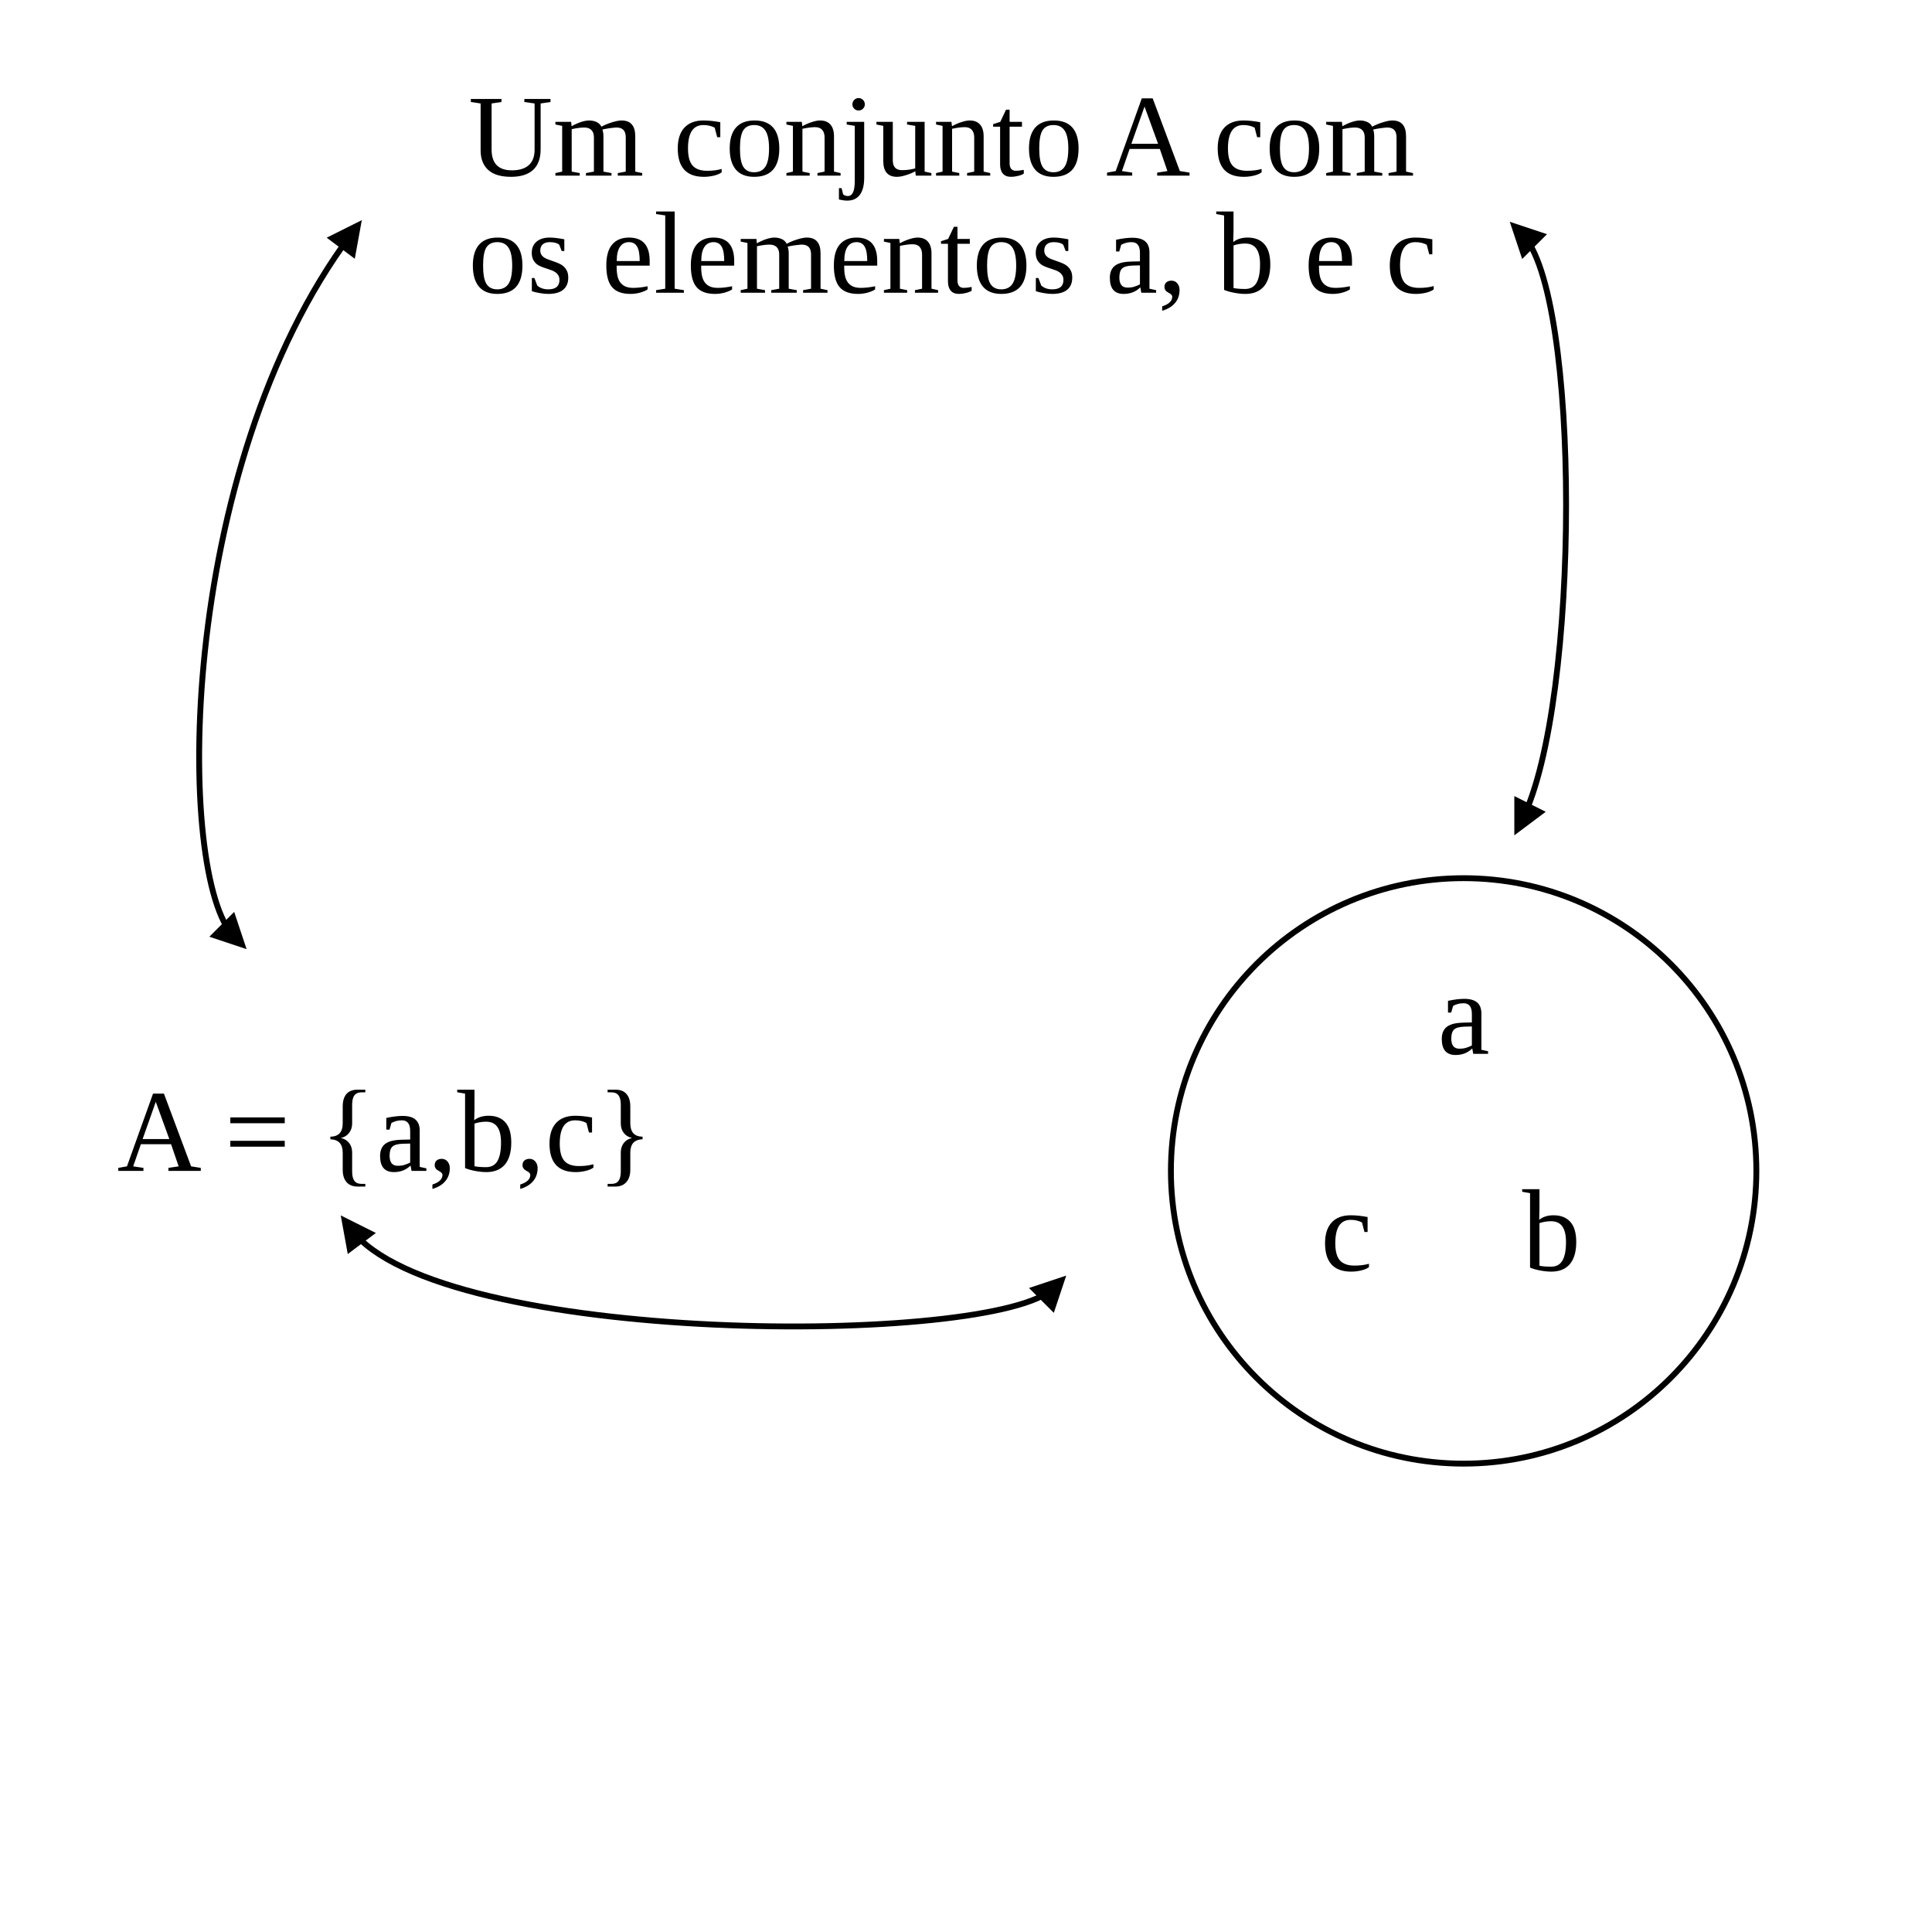
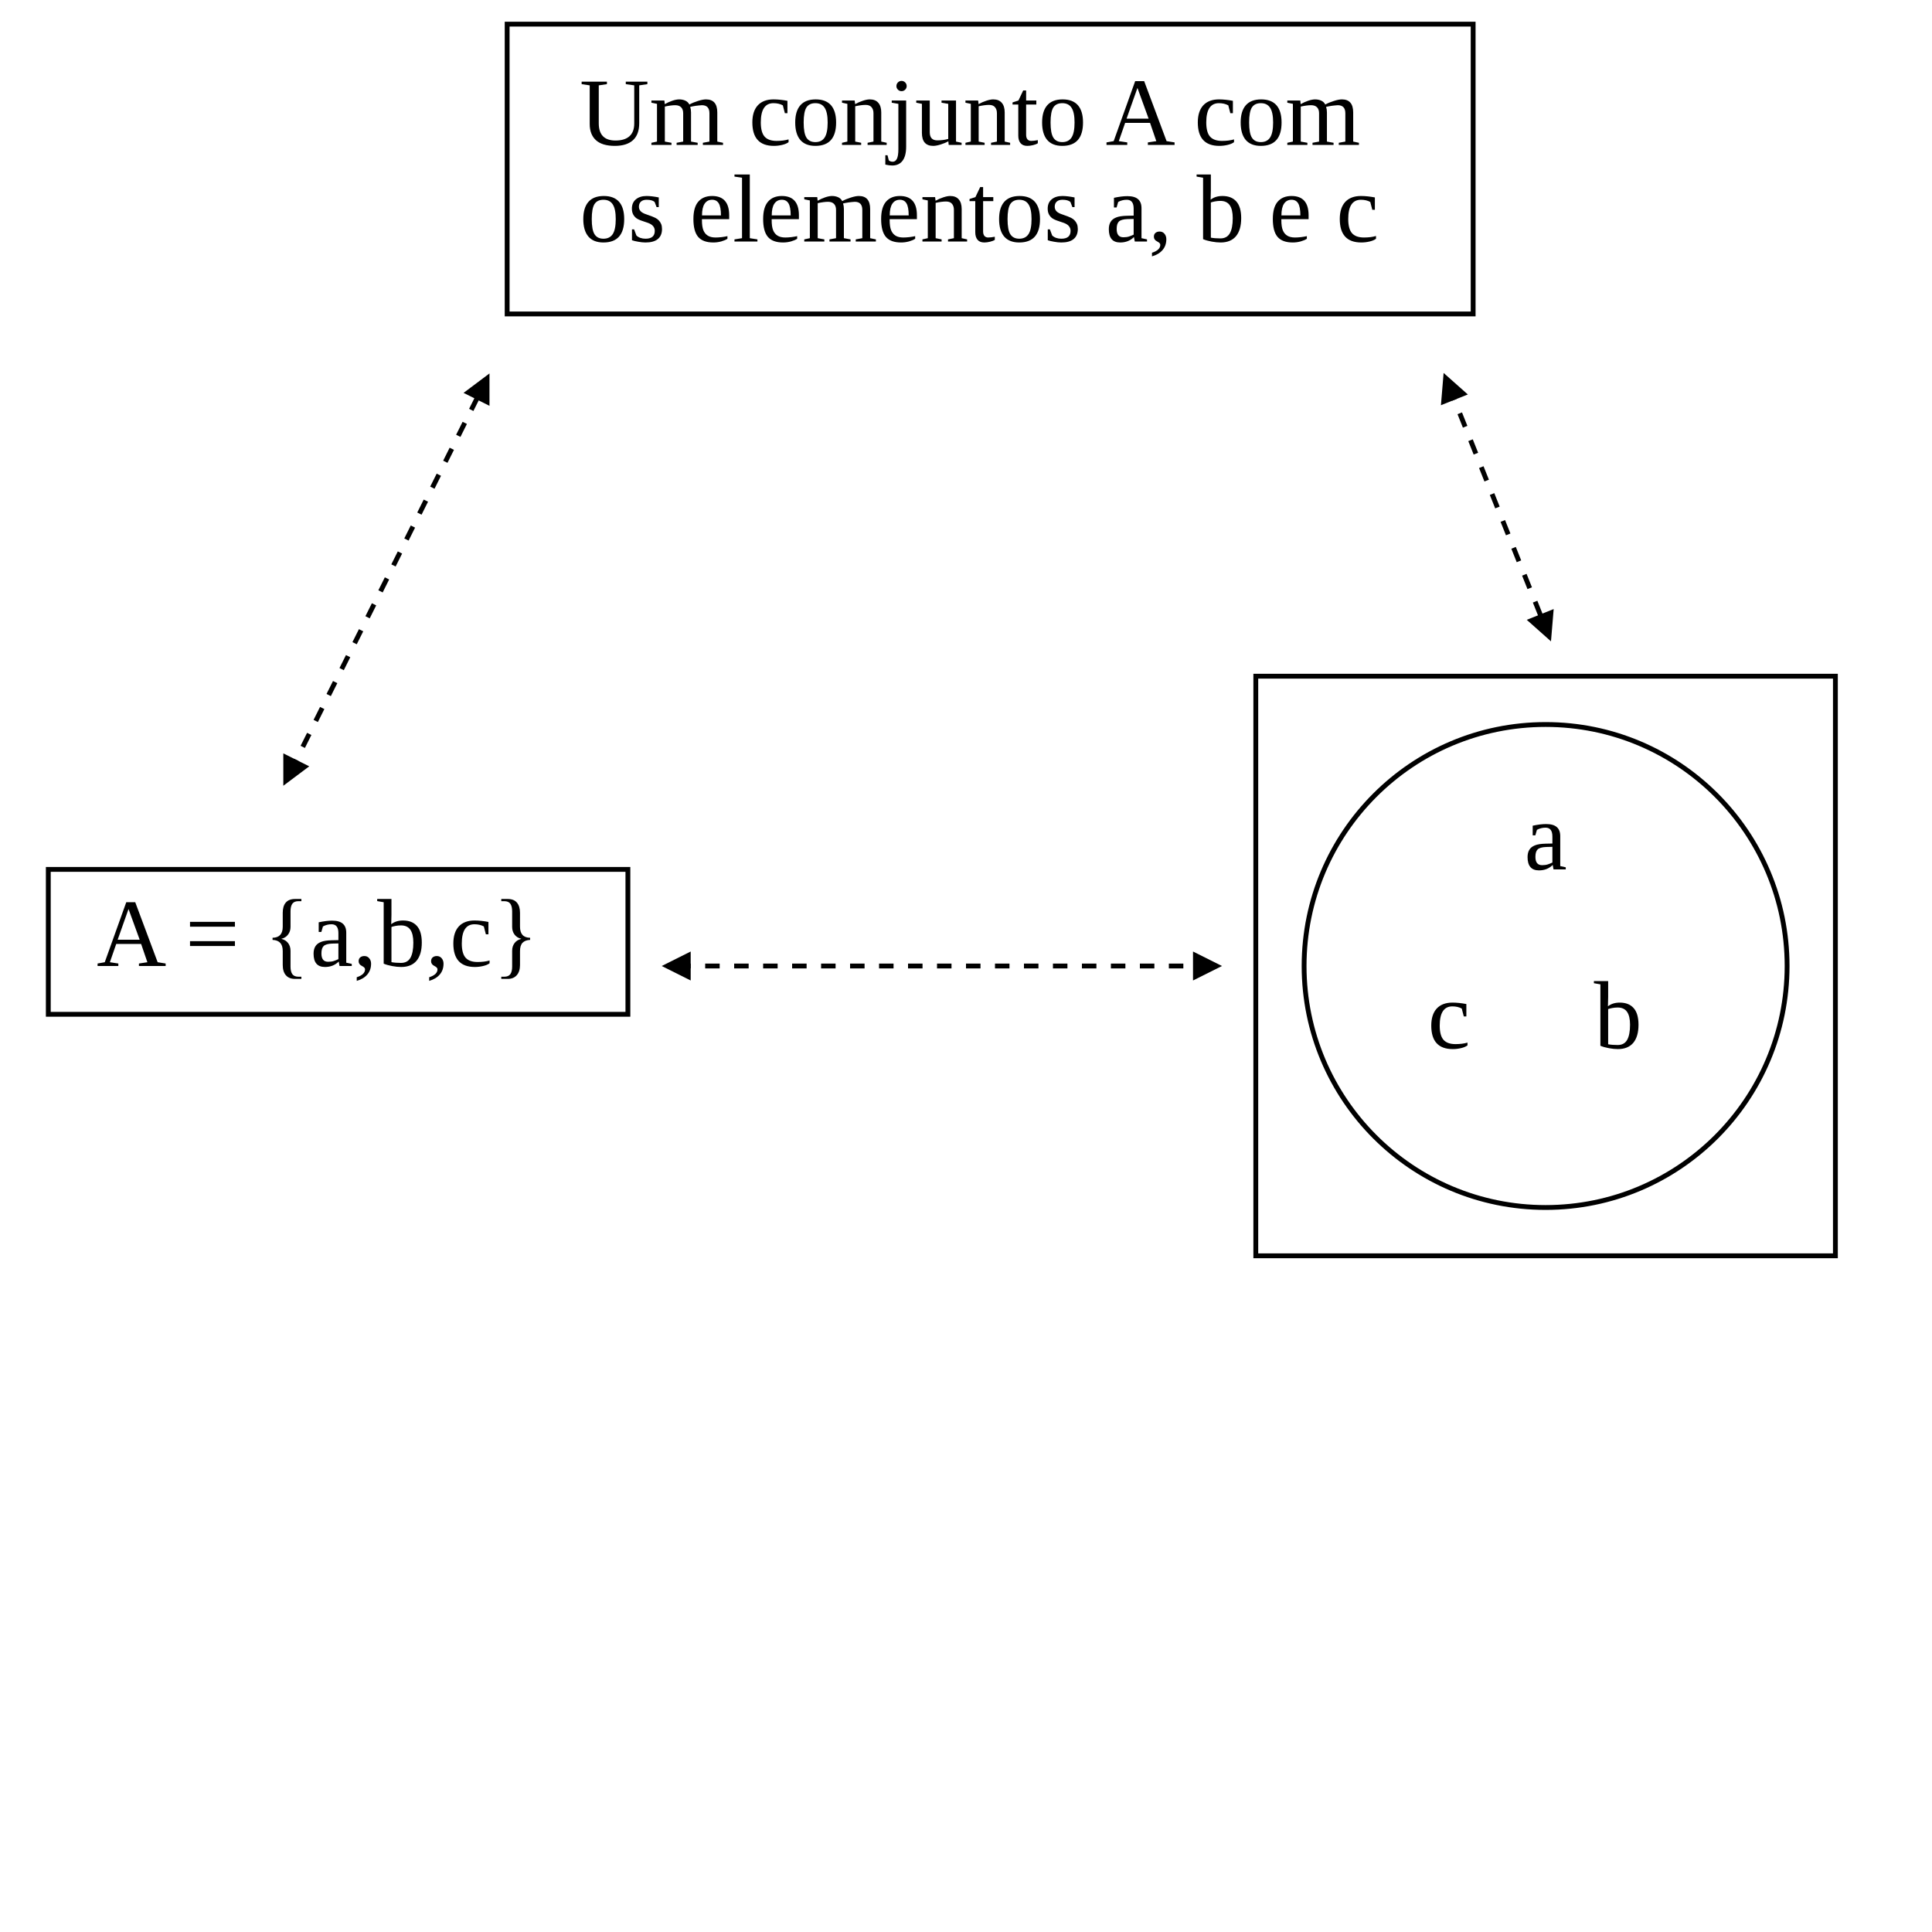
- <svg xmlns="http://www.w3.org/2000/svg" version="1.1" width="330" height="330">
+ <svg xmlns="http://www.w3.org/2000/svg" version="1.1" width="400" height="400">
  <g font-size="20" fill="black">
-     <text x="80" y="30">Um conjunto A com</text>
-     <text x="80" y="50">os elementos a, b e c</text>
+     <text x="120" y="30">Um conjunto A com</text>
+     <text x="120" y="50">os elementos a, b e c</text>
+     <rect x="105" y="5" width="200" height="60" fill="none" stroke="black" />
    <text x="20" y="200">A = {a,b,c}</text>
-     <ellipse stroke="black" fill="none" cx="250" cy="200" rx="50" ry="50" />
-     <text text-anchor="middle" x="250" y="180">a</text>
-     <text text-anchor="middle" x="265" y="217">b</text>
-     <text text-anchor="middle" x="230" y="217">c</text>
+     <rect x="10" y="180" width="120" height="30" fill="none" stroke="black" />
+     <g transform="translate(70,0)">
+       <ellipse stroke="black" fill="none" cx="250" cy="200" rx="50" ry="50" />
+       <text text-anchor="middle" x="250" y="180">a</text>
+       <text text-anchor="middle" x="265" y="217">b</text>
+       <text text-anchor="middle" x="230" y="217">c</text>
+       <rect x="190" y="140" width="120" height="120" fill="none" stroke="black" />
+     </g>
  </g>
  <defs>
    <marker id="arrow" viewBox="0 0 10 10" refX="5" refY="5" markerWidth="6" markerHeight="6" orient="auto-start-reverse">
      <path d="M 0 0 L 10 5 L 0 10 z" />
    </marker>
  </defs>
-   <path d="M 40, 160 C 30 150, 30 80, 60 40" stroke="black" fill="none" marker-start="url(#arrow)" marker-end="url(#arrow)" />
-   <path d="M 260, 40 C 270 50, 270 120, 260 140" stroke="black" fill="none" marker-start="url(#arrow)" marker-end="url(#arrow)" />
-   <path d="M 180, 220 C 170 230, 75 230, 60 210" stroke="black" fill="none" marker-start="url(#arrow)" marker-end="url(#arrow)" />
+   <line x1="60" y1="160" x2="100" y2="80" marker-end="url(#arrow)" marker-start="url(#arrow)" stroke="black" stroke-dasharray="3 3" />
+   <line x1="140" y1="200" x2="250" y2="200" marker-end="url(#arrow)" marker-start="url(#arrow)" stroke="black" stroke-dasharray="3 3" />
+   <line x1="300" y1="80" x2="320" y2="130" marker-end="url(#arrow)" marker-start="url(#arrow)" stroke="black" stroke-dasharray="3 3" />
</svg>
